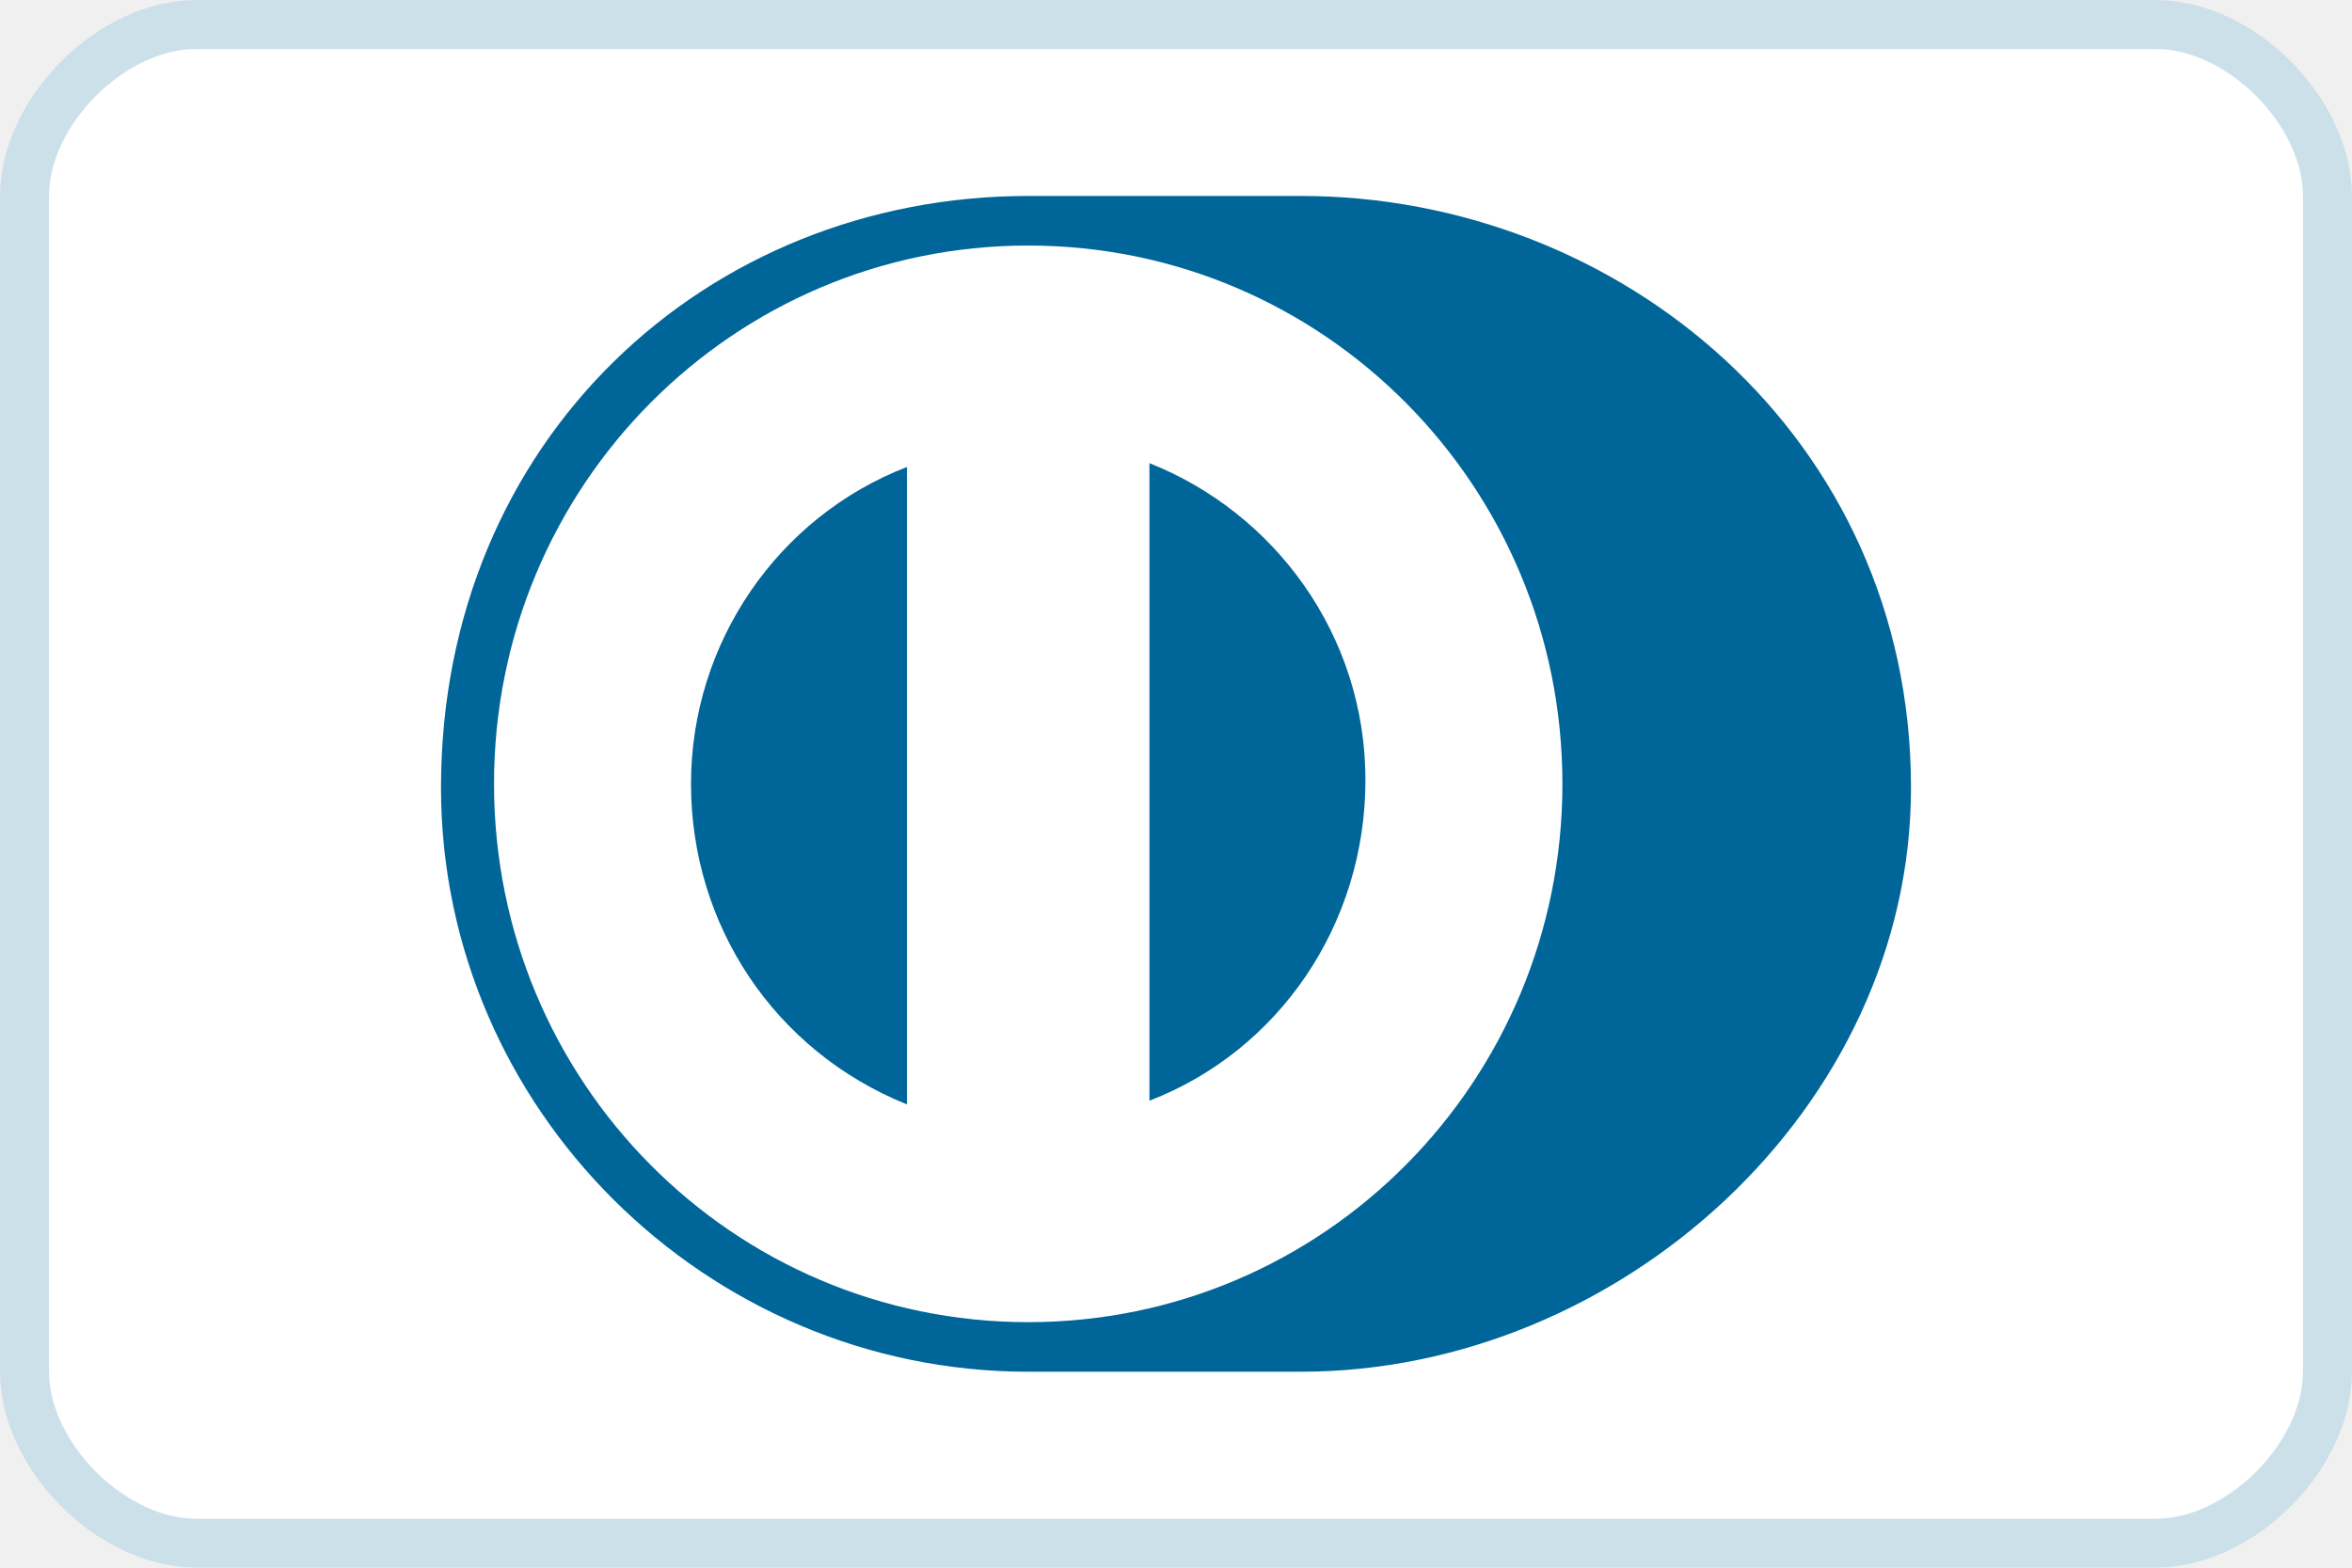
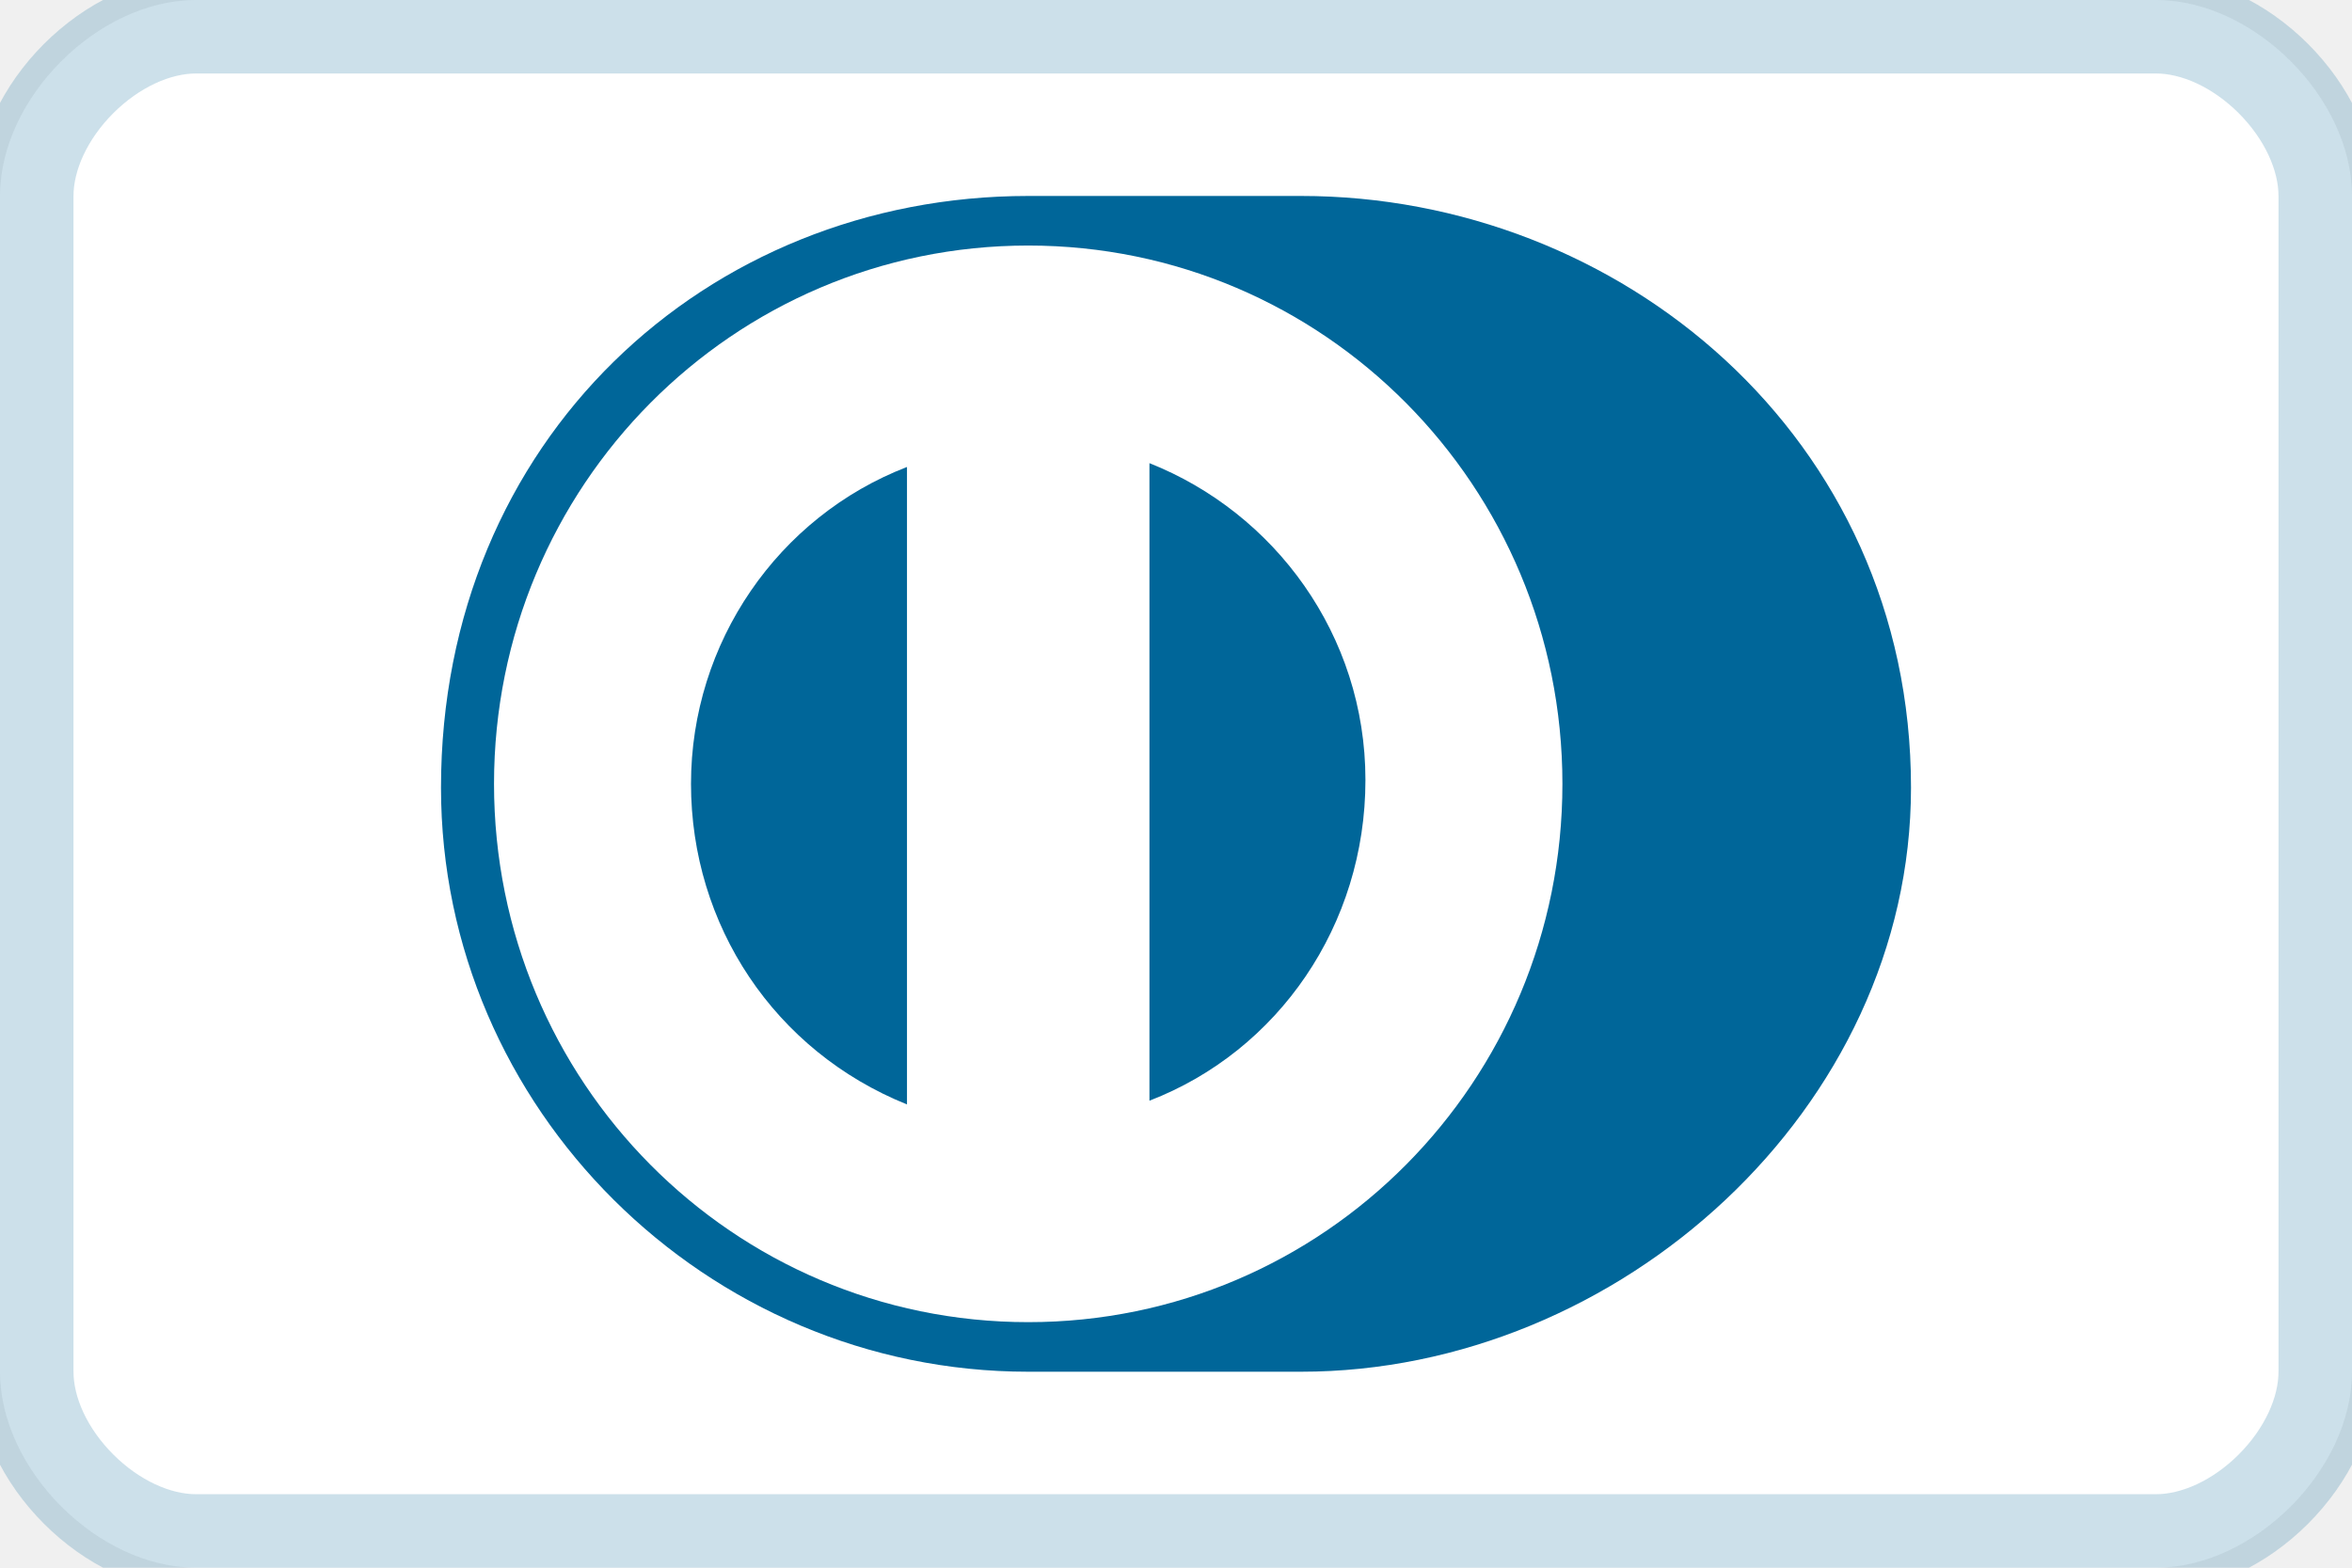
<svg xmlns="http://www.w3.org/2000/svg" viewBox="0 0 24 16" fill="none">
  <g clip-path="url(#clip0)">
    <path fill-rule="evenodd" clip-rule="evenodd" d="M22 16H2c-1 0-2-1-2-2V2C0 1 1 0 2 0h20c1 0 2 1 2 2V14c0 1-1 2-2 2z" fill="#fff" />
-     <path d="M22 15.75H2c-.419 0-.858-.212-1.198-.552C.462 14.858.25 14.419.25 14V2c0-.419.212-.858.552-1.198C1.142.462 1.581.25 2 .25h20c.419 0 .858.212 1.198.552.34.34.552.78.552 1.198V14c0 .419-.212.858-.552 1.198S22.419 15.75 22 15.75z" stroke="#069" stroke-opacity=".2" stroke-width=".5" />
+     <path d="M22 15.75H2c-.419 0-.858-.212-1.198-.552C.462 14.858.25 14.419.25 14V2c0-.419.212-.858.552-1.198C1.142.462 1.581.25 2 .25h20c.419 0 .858.212 1.198.552.34.34.552.78.552 1.198V14c0 .419-.212.858-.552 1.198S22.419 15.75 22 15.75z" stroke="#069" stroke-opacity=".2" strokeWidth=".5" />
    <path d="M13.276 14C16.523 14 19.5 11.312 19.5 8.039 19.5 4.455 16.523 2 13.276 2h-2.784C7.206 2 4.5 4.494 4.5 8.039 4.5 11.312 7.206 14 10.492 14h2.784z" fill="#069" />
    <path d="M11.729 11.234V4.727c1.276.506 2.204 1.753 2.204 3.234 0 1.481-.889 2.766-2.204 3.273zM7.051 8c0-1.442.889-2.727 2.204-3.234v6.506c-1.353-.545-2.204-1.831-2.204-3.273zm3.441-5.494c-3.015 0-5.451 2.455-5.451 5.494 0 3.039 2.436 5.494 5.451 5.494 3.015 0 5.451-2.455 5.451-5.494 0-3.039-2.436-5.494-5.451-5.494z" fill="#fff" />
  </g>
  <defs>
    <clipPath id="clip0">
      <path fill="#fff" d="M0 0h24v16H0z" />
    </clipPath>
  </defs>
</svg>
